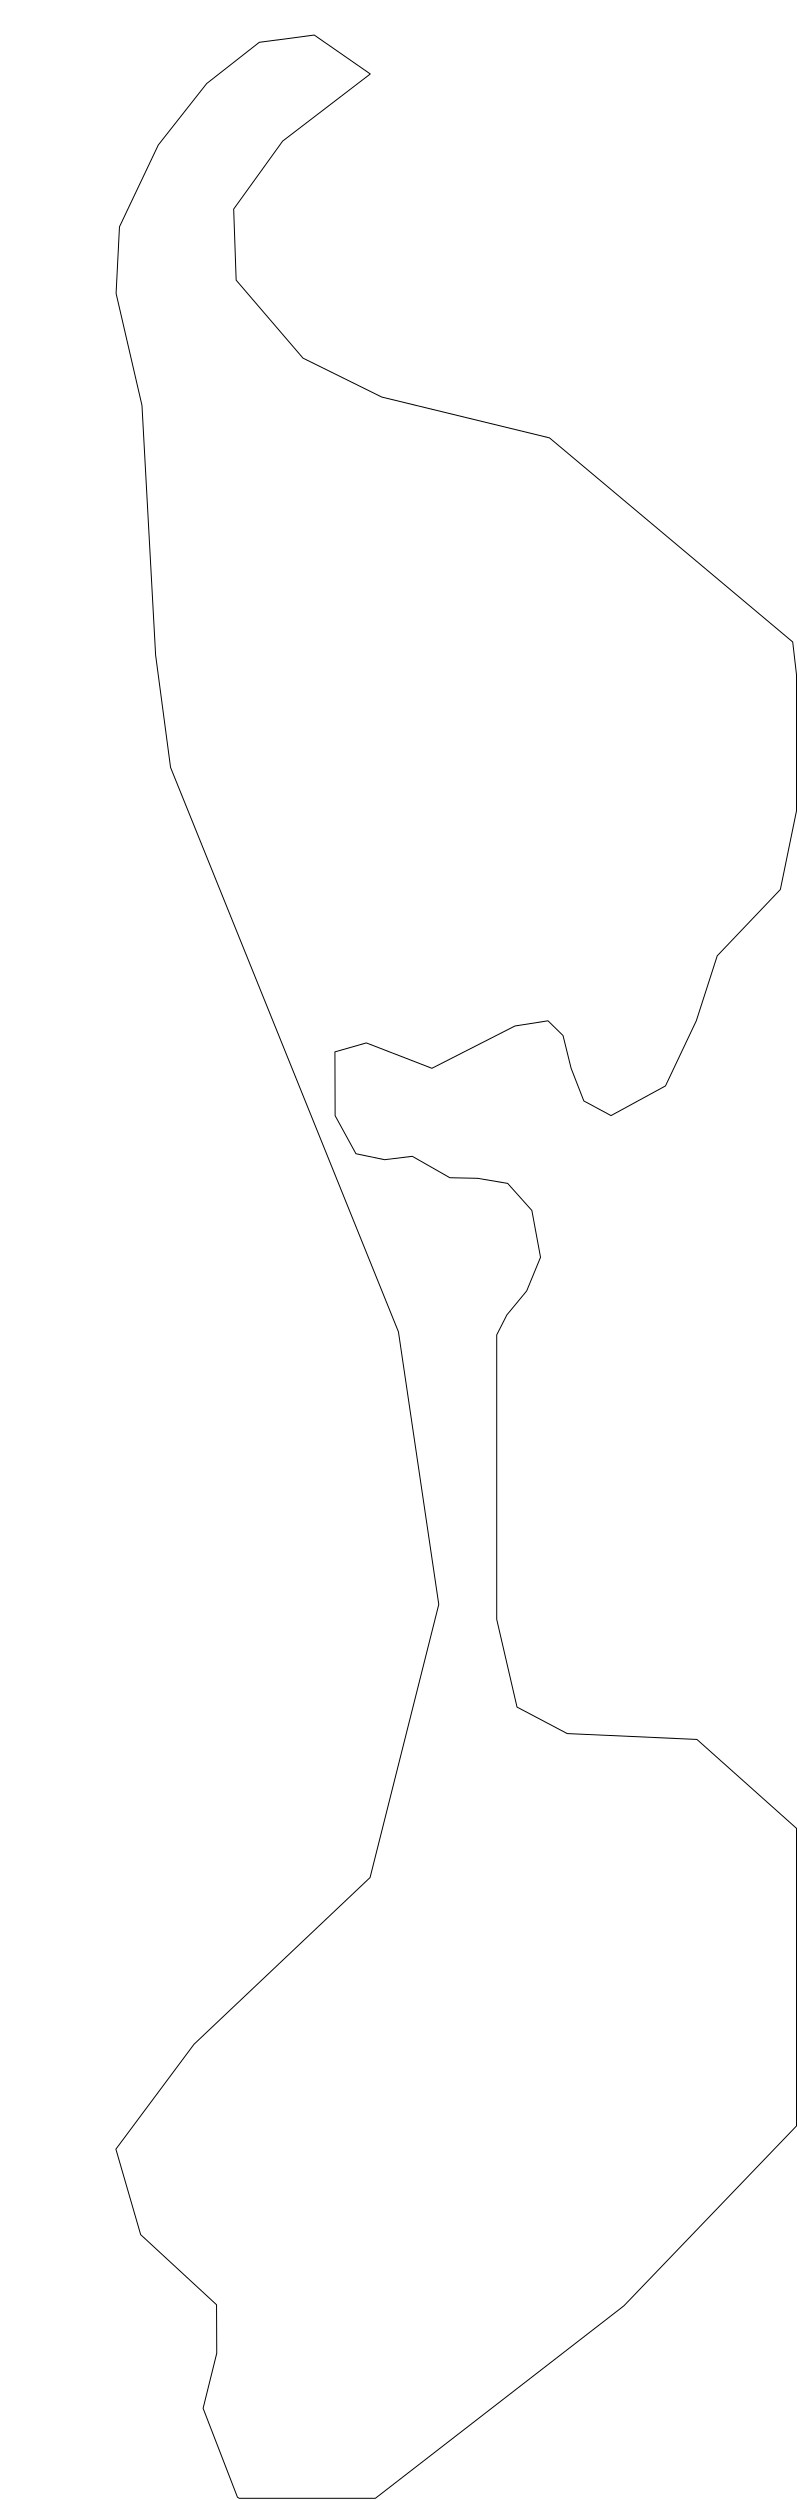
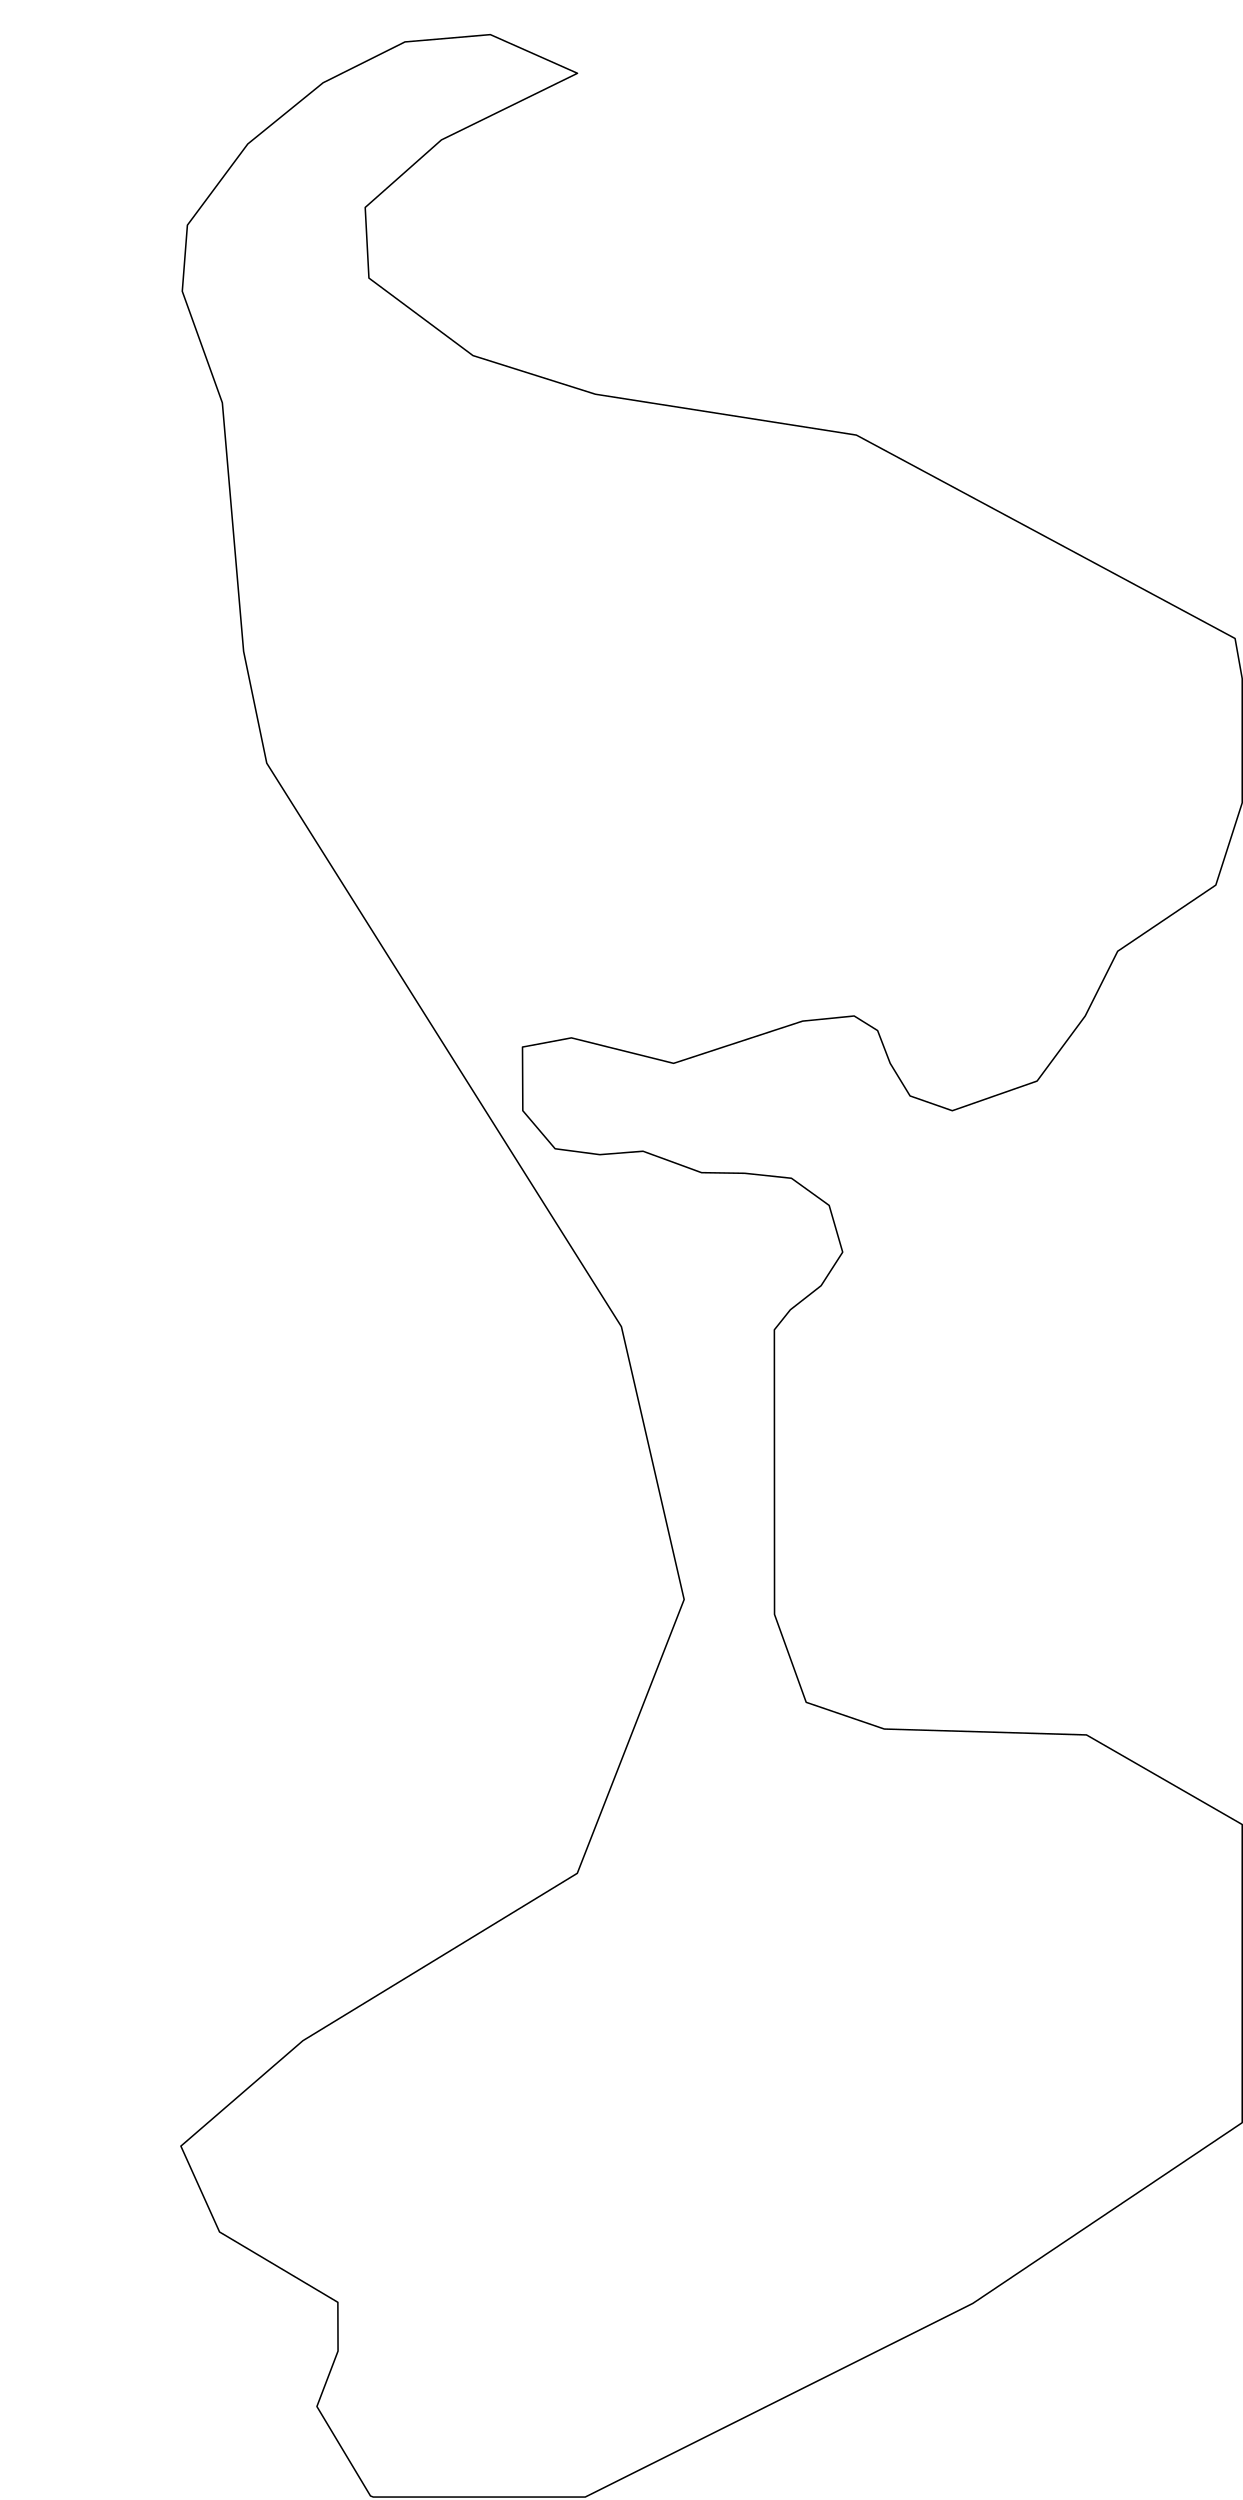
- <svg xmlns="http://www.w3.org/2000/svg" enable_background="new 0 0 800 2511" height="2511px" pretty_print="False" style="stroke-linejoin: round; stroke:#000; fill: none;" version="1.1" viewBox="0 0 800 2511" width="800px">
+ <svg xmlns="http://www.w3.org/2000/svg" enable_background="new 0 0 800 1610" height="1610px" pretty_print="False" style="stroke-linejoin: round; stroke:#000; fill: none;" version="1.1" viewBox="0 0 800 1610" width="800px">
  <defs>
    <style type="text/css">path { fill-rule: evenodd; }</style>
  </defs>
  <g class="" id="spm">
-     <path d="M800.0,1836.4L700.0,1747.1L569.7,1741.2L519.3,1714.6L498.9,1626.5L498.9,1340.8L509.1,1320.7L529.0,1296.6L542.9,1262.8L534.2,1215.8L509.9,1188.6L479.7,1183.5L451.8,1182.9L414.1,1161.4L386.3,1164.8L357.5,1158.8L336.6,1120.6L336.4,1056.5L367.9,1047.5L433.8,1073.0L517.2,1030.5L550.4,1025.3L565.5,1040.1L573.6,1072.9L586.4,1105.8L613.7,1120.5L668.4,1090.7L699.4,1025.2L720.4,960.0L783.8,893.4L800.0,814.4L800.0,677.7L796.2,644.8L551.9,439.8L383.4,398.8L304.3,359.7L237.2,281.4L234.7,210.0L283.9,141.7L371.9,74.3L315.6,35.2L260.4,42.5L207.6,83.9L159.0,145.6L120.0,227.8L116.6,294.7L142.6,407.2L156.3,658.0L171.3,770.8L400.2,1337.7L440.7,1611.5L371.7,1885.8L194.9,2053.2L116.4,2158.6L141.3,2244.5L217.5,2314.9L217.7,2363.6L204.0,2418.9L238.5,2508.2L240.3,2509.3L377.0,2509.3L626.6,2316.0L800.0,2135.3L800.0,1836.4Z " data-name="SPM-00 (St. Pierre and Miquelon aggregation)" />
+     <path d="M800.0,1175.0L699.7,1117.3L569.5,1113.5L519.2,1096.3L498.8,1039.7L498.7,856.4L509.0,843.5L528.8,828.0L542.7,806.4L534.0,776.3L509.7,758.8L479.6,755.6L451.8,755.2L414.1,741.4L386.3,743.6L357.5,739.8L336.7,715.3L336.5,674.3L368.0,668.4L433.8,684.8L516.9,657.6L550.1,654.3L565.2,663.7L573.3,684.8L586.1,705.8L613.3,715.3L667.9,696.2L698.9,654.3L719.8,612.6L783.0,570.0L800.0,517.0L800.0,437.1L795.4,411.2L551.5,280.2L383.5,253.9L304.6,229.0L237.6,179.1L235.2,133.6L284.3,90.1L371.9,47.2L315.8,22.3L260.8,27.0L208.1,53.3L159.6,92.7L120.7,145.0L117.4,187.6L143.2,259.4L156.9,419.5L171.8,491.5L400.2,854.4L440.6,1030.1L371.8,1206.4L195.1,1314.2L116.5,1382.1L141.4,1437.4L217.6,1482.7L217.7,1514.1L204.1,1549.8L238.6,1607.4L240.4,1608.1L376.9,1608.1L626.5,1483.4L800.0,1367.0L800.0,1175.0Z " data-name="SPM-00 (St. Pierre and Miquelon aggregation)" />
  </g>
</svg>
